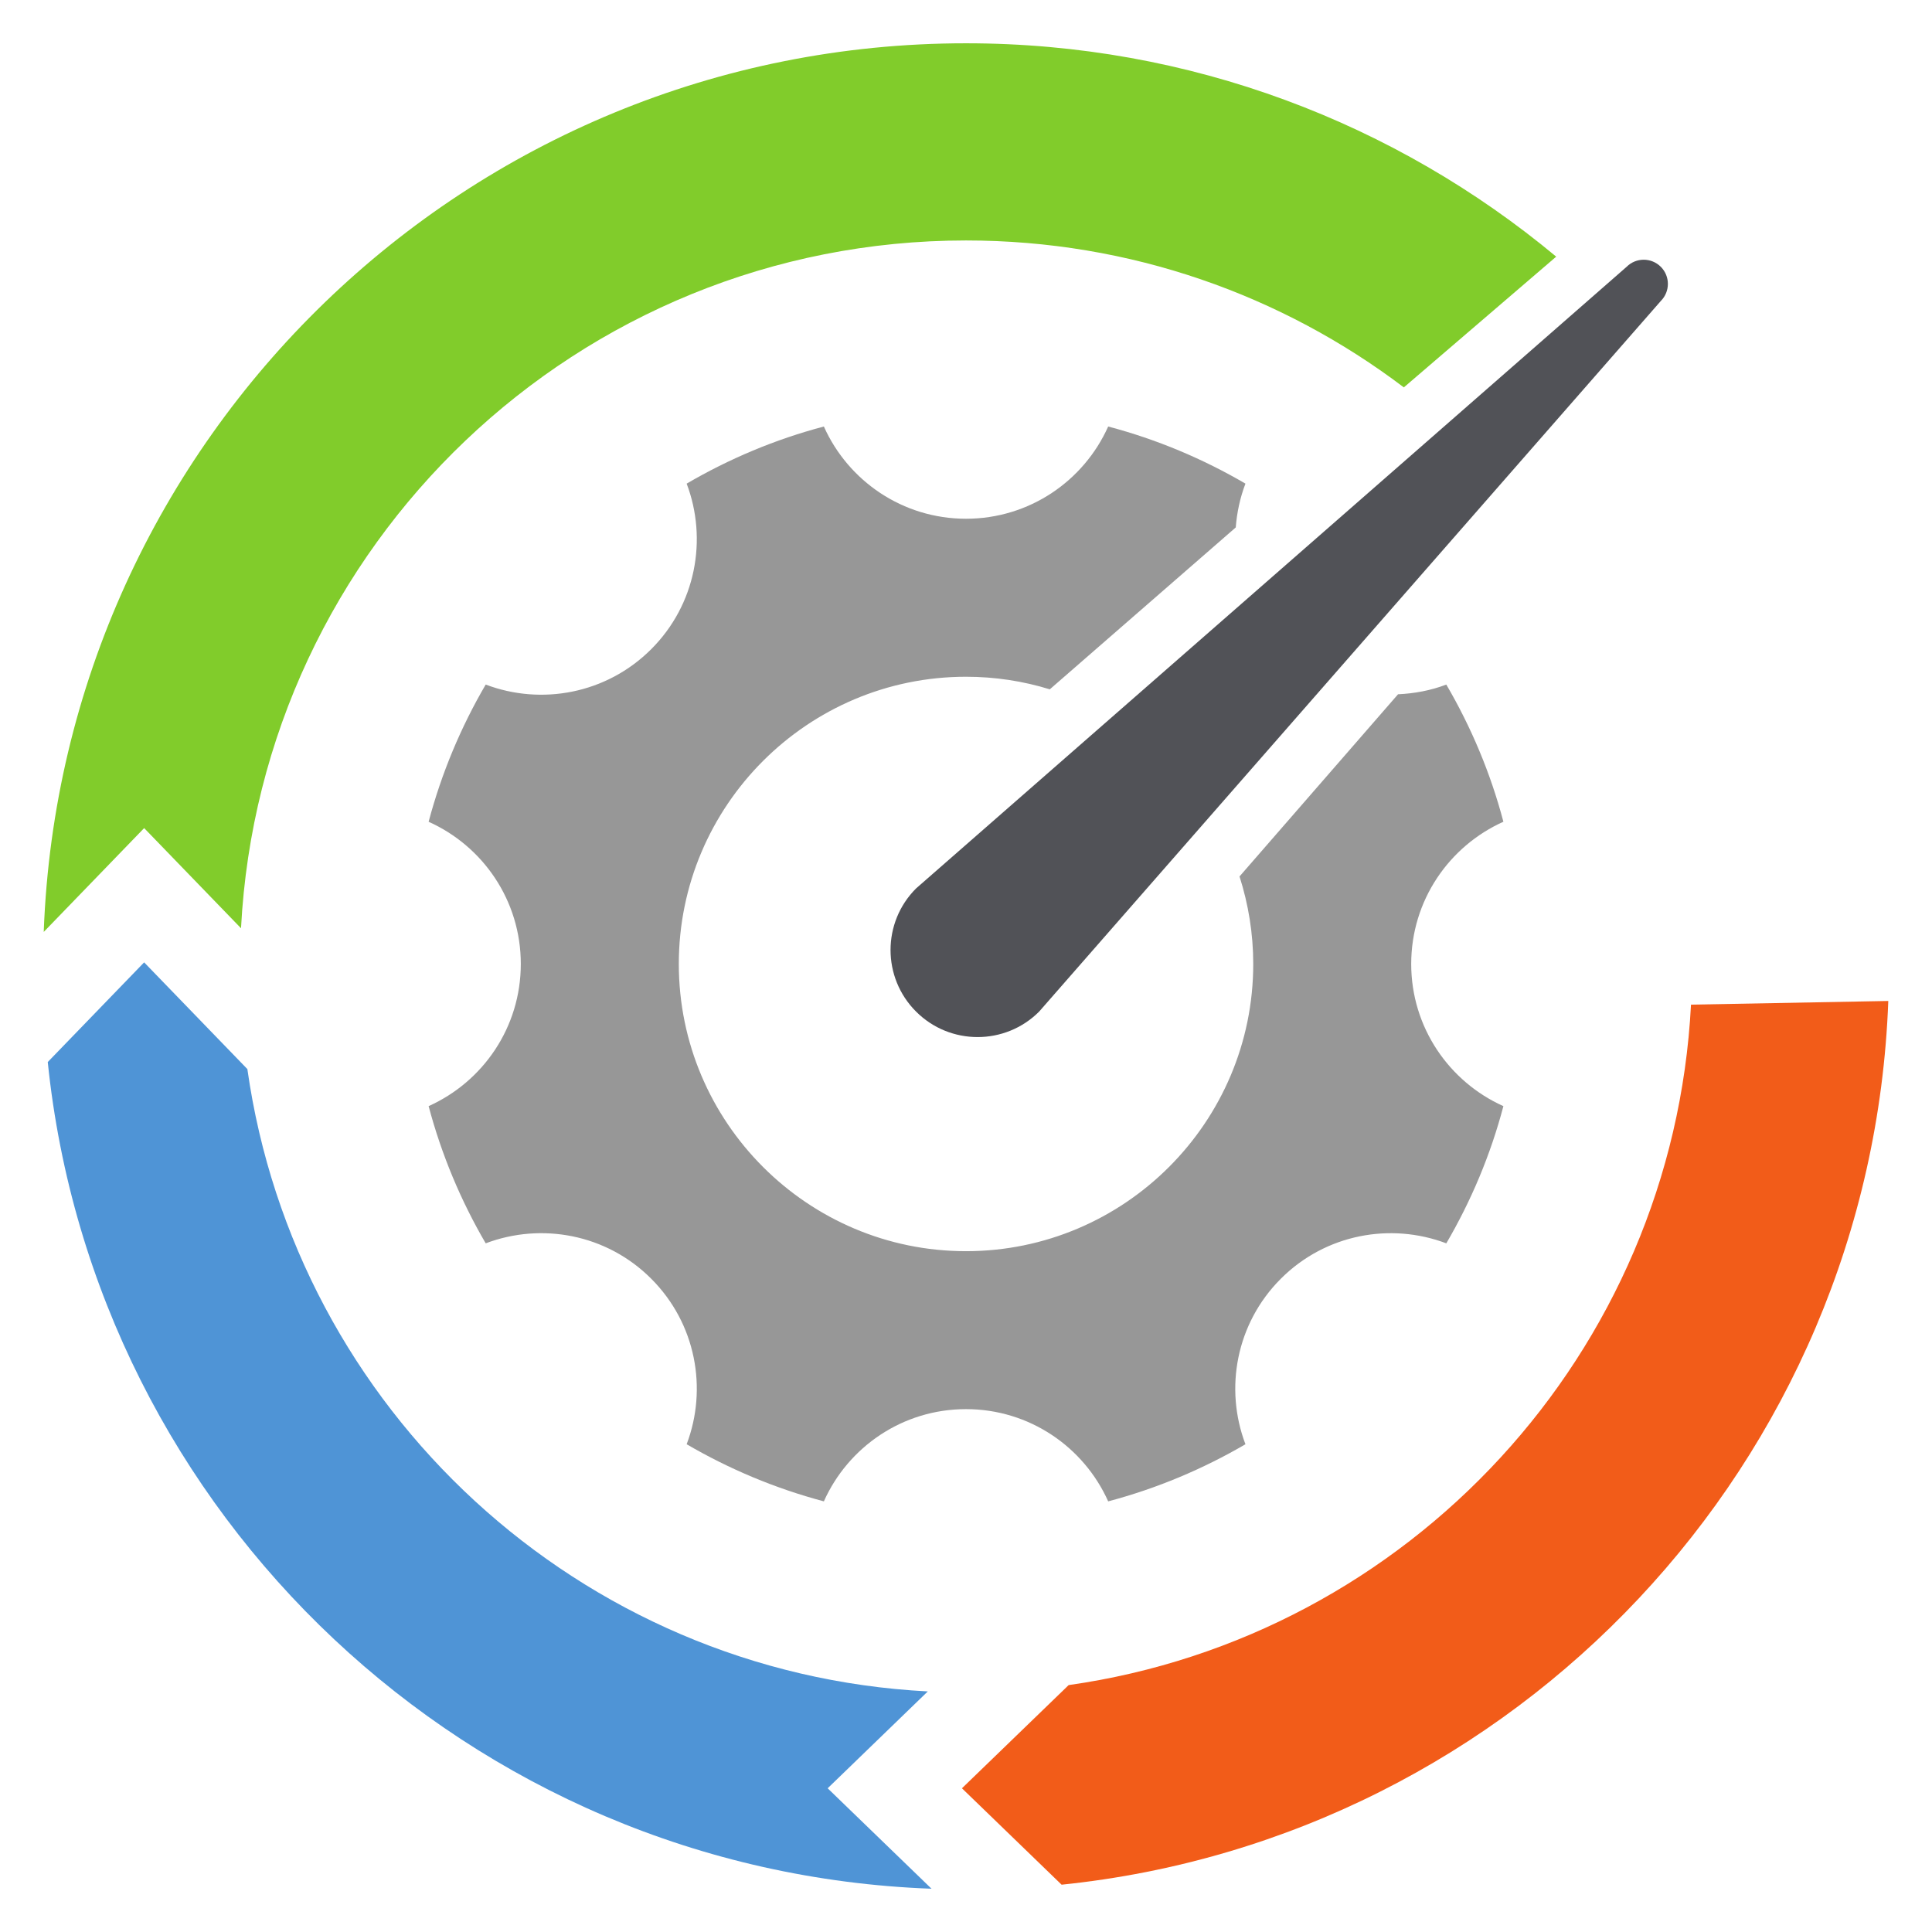
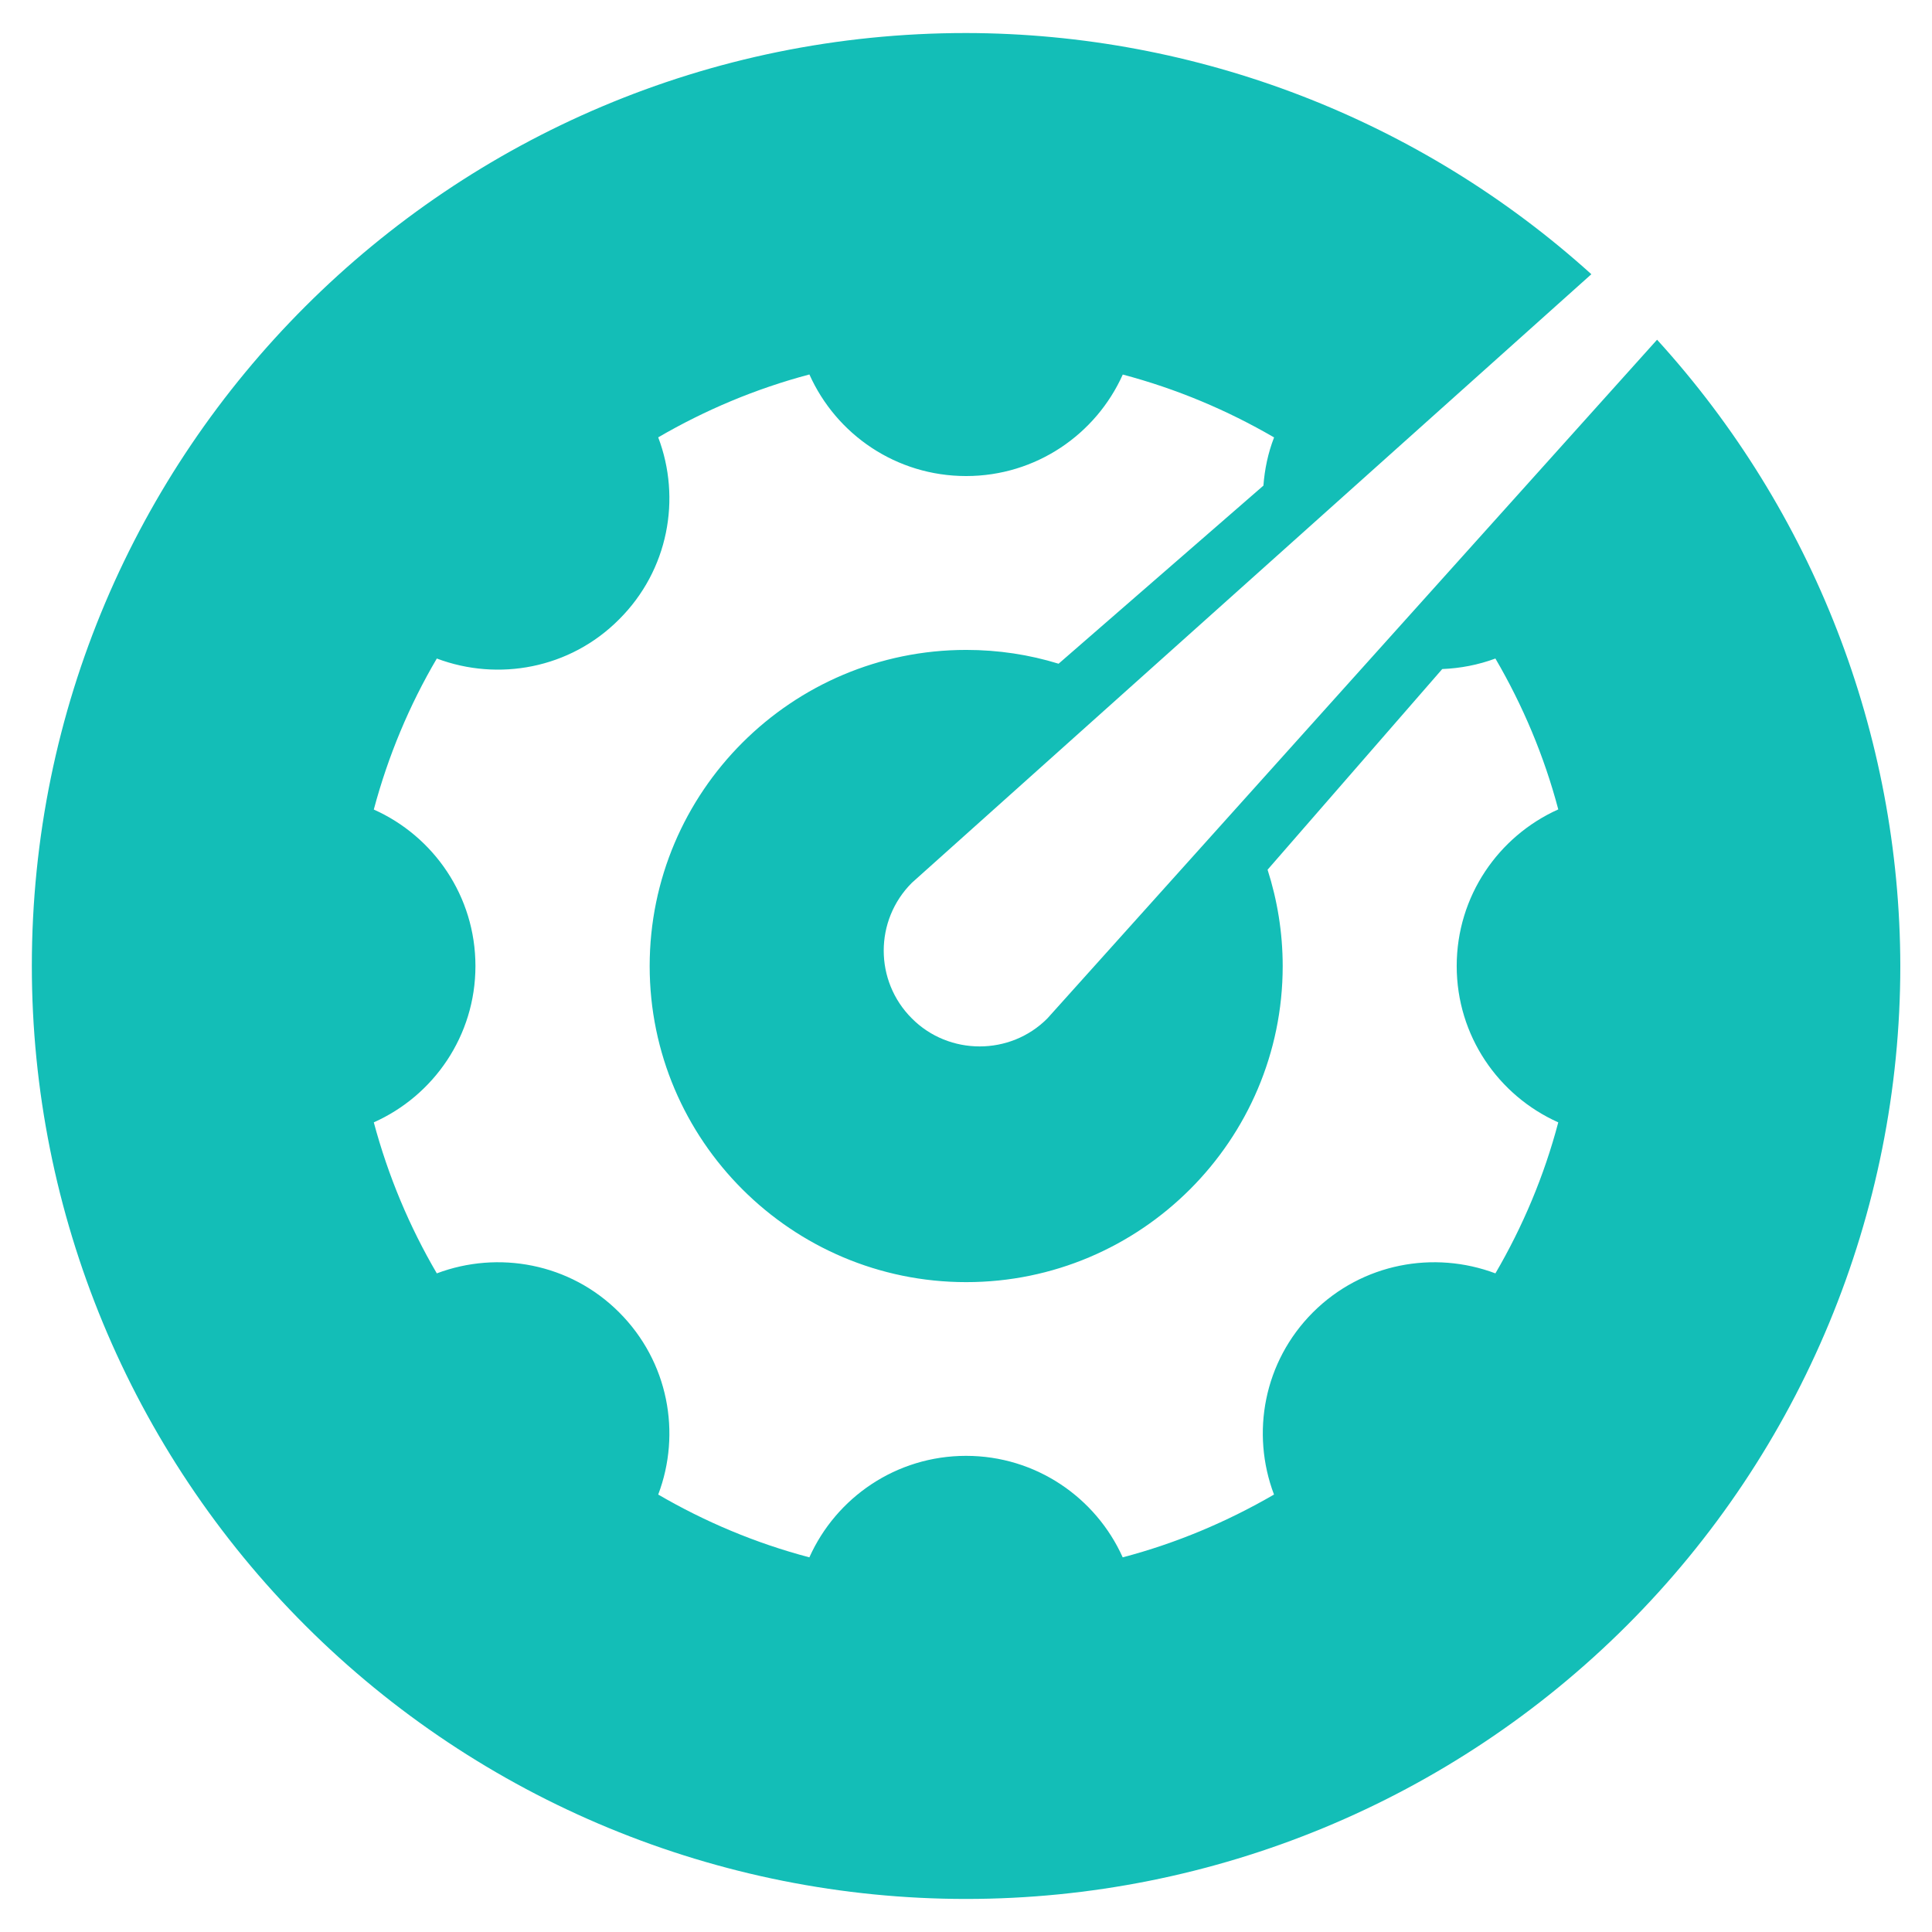
<svg xmlns="http://www.w3.org/2000/svg" width="100" height="100" viewBox="0 0 26.458 26.458" version="1.1" id="svg8">
  <defs id="defs2" />
  <g id="layer1" transform="translate(0,-270.5417)">
-     <g id="g984" transform="matrix(0.157006,0,0,0.157006,17.63168,248.2204)">
-       <path d="m -15.64,273.123 c 4.251,-1.127 8.263,-2.819 11.973,-4.982 -1.844,-4.849 -0.819,-10.531 3.085,-14.436 3.902,-3.905 9.587,-4.925 14.435,-3.088 2.166,-3.707 3.86,-7.718 4.979,-11.967 -4.736,-2.125 -8.041,-6.874 -8.041,-12.402 0,-5.533 3.304,-10.277 8.041,-12.405 -1.119,-4.244 -2.813,-8.256 -4.979,-11.964 -1.356,0.517 -2.778,0.781 -4.211,0.846 l -13.826,15.89 c 0.77,2.41 1.197,4.973 1.197,7.633 0,13.813 -11.236,25.053 -25.054,25.053 -13.812,0 -25.05,-11.239 -25.05,-25.053 0,-13.816 11.238,-25.051 25.05,-25.051 2.542,0 4.997,0.383 7.308,1.097 L -4.513,188.173 c 0.101,-1.298 0.374,-2.585 0.846,-3.821 -3.71,-2.166 -7.721,-3.858 -11.973,-4.982 -2.122,4.743 -6.874,8.045 -12.401,8.045 -5.529,0 -10.277,-3.302 -12.398,-8.045 -4.249,1.123 -8.261,2.816 -11.968,4.982 1.838,4.844 0.816,10.534 -3.09,14.439 -3.903,3.902 -9.587,4.927 -14.438,3.087 -2.165,3.708 -3.85,7.72 -4.979,11.968 4.74,2.123 8.041,6.868 8.041,12.401 0,5.532 -3.301,10.277 -8.041,12.402 1.129,4.248 2.815,8.26 4.979,11.967 4.851,-1.837 10.539,-0.817 14.438,3.088 3.905,3.905 4.93,9.587 3.09,14.436 3.707,2.162 7.719,3.854 11.968,4.982 2.121,-4.743 6.87,-8.044 12.398,-8.044 5.527,0 10.279,3.301 12.401,8.044" style="fill:#979797;fill-opacity:1;fill-rule:nonzero;stroke:none;stroke-width:0.035" id="path930" />
-       <path d="m -32.398,219.662 c -2.967,2.965 -2.967,7.775 0,10.74 1.482,1.483 3.422,2.223 5.369,2.223 1.94,0 3.889,-0.74 5.368,-2.223 l 54.223,-61.981 c 0.823,-0.823 0.823,-2.157 0,-2.981 -0.824,-0.823 -2.159,-0.823 -2.981,0 l -61.979,54.222" style="fill:#515257;fill-opacity:1;fill-rule:nonzero;stroke:none;stroke-width:0.035" id="path932" />
-       <path d="m -99.726,214.398 8.449,8.737 c 1.734,-33.426 29.381,-59.993 63.235,-59.993 14.345,0 27.572,4.776 38.191,12.816 L 23.439,164.554 C 9.482,152.937 -8.46,145.944 -28.042,145.944 c -43.462,0 -78.858,34.436 -80.443,77.511 l 8.759,-9.057" style="fill:#81cc2b;fill-opacity:1;fill-rule:nonzero;stroke:none;stroke-width:0.035" id="path934" />
-       <path d="m -40.108,298.149 8.735,-8.449 c -30.423,-1.577 -55.152,-24.626 -59.35,-54.282 l -9.004,-9.309 -8.407,8.693 c 4.072,39.57 36.8,70.627 77.085,72.108 l -9.059,-8.762" style="fill:#4f94d6;fill-opacity:1;fill-rule:nonzero;stroke:none;stroke-width:0.035" id="path936" />
-       <path d="m 35.196,229.797 c -1.578,30.422 -24.63,55.151 -54.284,59.351 l -9.307,9.001 8.693,8.409 c 39.572,-4.071 70.622,-36.798 72.106,-77.082 l -17.207,0.321" style="fill:#f25c19;fill-opacity:1;fill-rule:nonzero;stroke:none;stroke-width:0.035" id="path938" />
-     </g>
+     <path id="path16" style="fill:#13beb7;fill-opacity:1;fill-rule:nonzero;stroke:none;stroke-width:0.136" d="m 13.23,270.994 c -7.066,0 -12.794,5.72 -12.794,12.776 0,3.389 1.348,6.639 3.748,9.035 2.399,2.396 5.653,3.742 9.047,3.742 3.393,-3.9e-4 6.647,-1.347 9.046,-3.743 2.399,-2.396 3.747,-5.646 3.747,-9.034 -0.005,-3.172 -1.193,-6.229 -3.331,-8.576 l -8.349,9.294 c -0.255,0.257 -0.592,0.384 -0.928,0.384 -0.336,0 -0.674,-0.127 -0.929,-0.384 -0.513,-0.512 -0.513,-1.343 0,-1.856 l 9.306,-8.335 c -2.347,-2.121 -5.398,-3.298 -8.563,-3.303 z m -2.145,4.677 c 0.367,0.82 1.188,1.39 2.146,1.39 0.956,0 1.778,-0.571 2.145,-1.39 0.735,0.195 1.429,0.487 2.072,0.861 -0.083,0.213 -0.129,0.437 -0.146,0.66 l -2.805,2.439 c -0.402,-0.124 -0.826,-0.189 -1.265,-0.189 -2.39,0 -4.335,1.941 -4.335,4.33 0,2.385 1.945,4.328 4.335,4.328 2.389,0 4.334,-1.942 4.334,-4.328 0,-0.461 -0.074,-0.904 -0.207,-1.32 l 2.392,-2.748 c 0.248,-0.01 0.493,-0.057 0.728,-0.144 0.374,0.64 0.667,1.333 0.861,2.066 -0.82,0.368 -1.391,1.189 -1.391,2.145 0,0.955 0.571,1.775 1.391,2.141 -0.194,0.735 -0.487,1.428 -0.861,2.068 -0.839,-0.316 -1.822,-0.141 -2.498,0.533 -0.676,0.676 -0.852,1.656 -0.534,2.496 -0.643,0.373 -1.336,0.666 -2.072,0.86 -0.367,-0.818 -1.189,-1.39 -2.145,-1.39 -0.957,0 -1.779,0.571 -2.146,1.39 -0.736,-0.194 -1.43,-0.487 -2.07,-0.86 0.318,-0.839 0.141,-1.82 -0.536,-2.496 -0.673,-0.674 -1.658,-0.849 -2.496,-0.533 -0.375,-0.64 -0.666,-1.333 -0.863,-2.068 0.82,-0.366 1.392,-1.186 1.392,-2.141 0,-0.956 -0.572,-1.777 -1.392,-2.143 0.196,-0.734 0.487,-1.429 0.863,-2.068 0.839,0.316 1.823,0.141 2.496,-0.536 0.677,-0.674 0.854,-1.656 0.536,-2.493 0.641,-0.373 1.334,-0.666 2.07,-0.861 z" />
  </g>
</svg>
